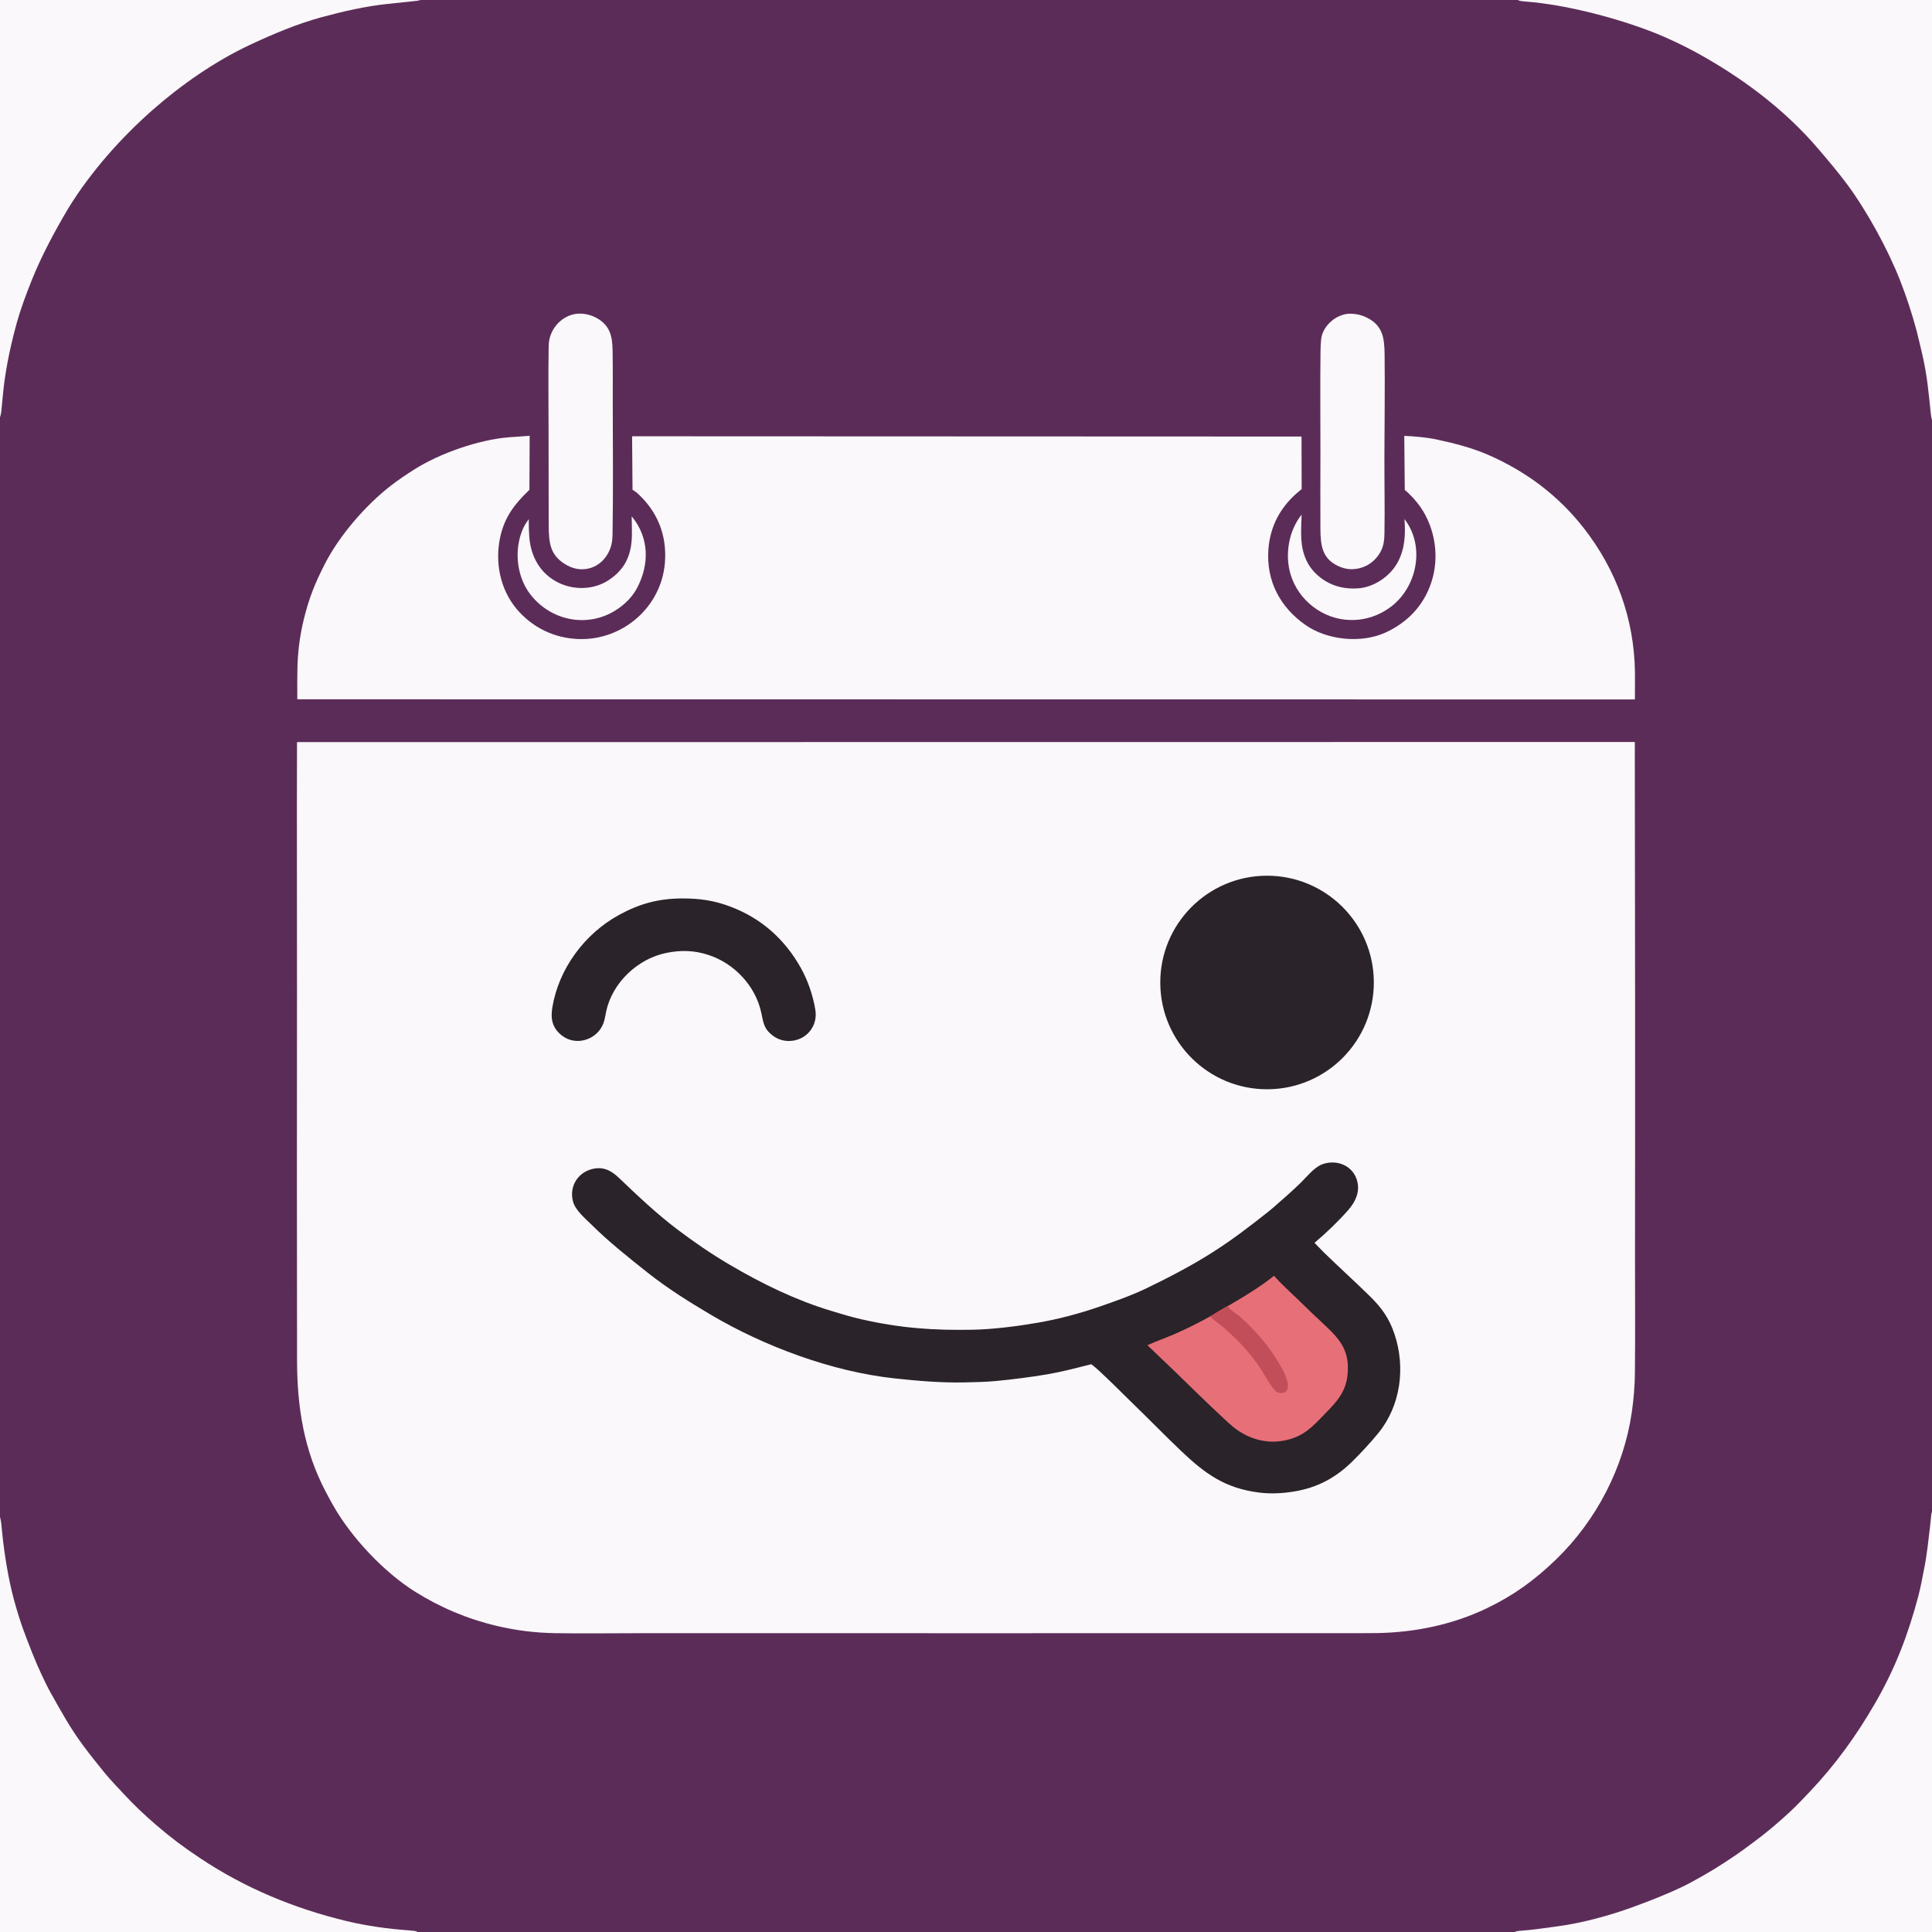
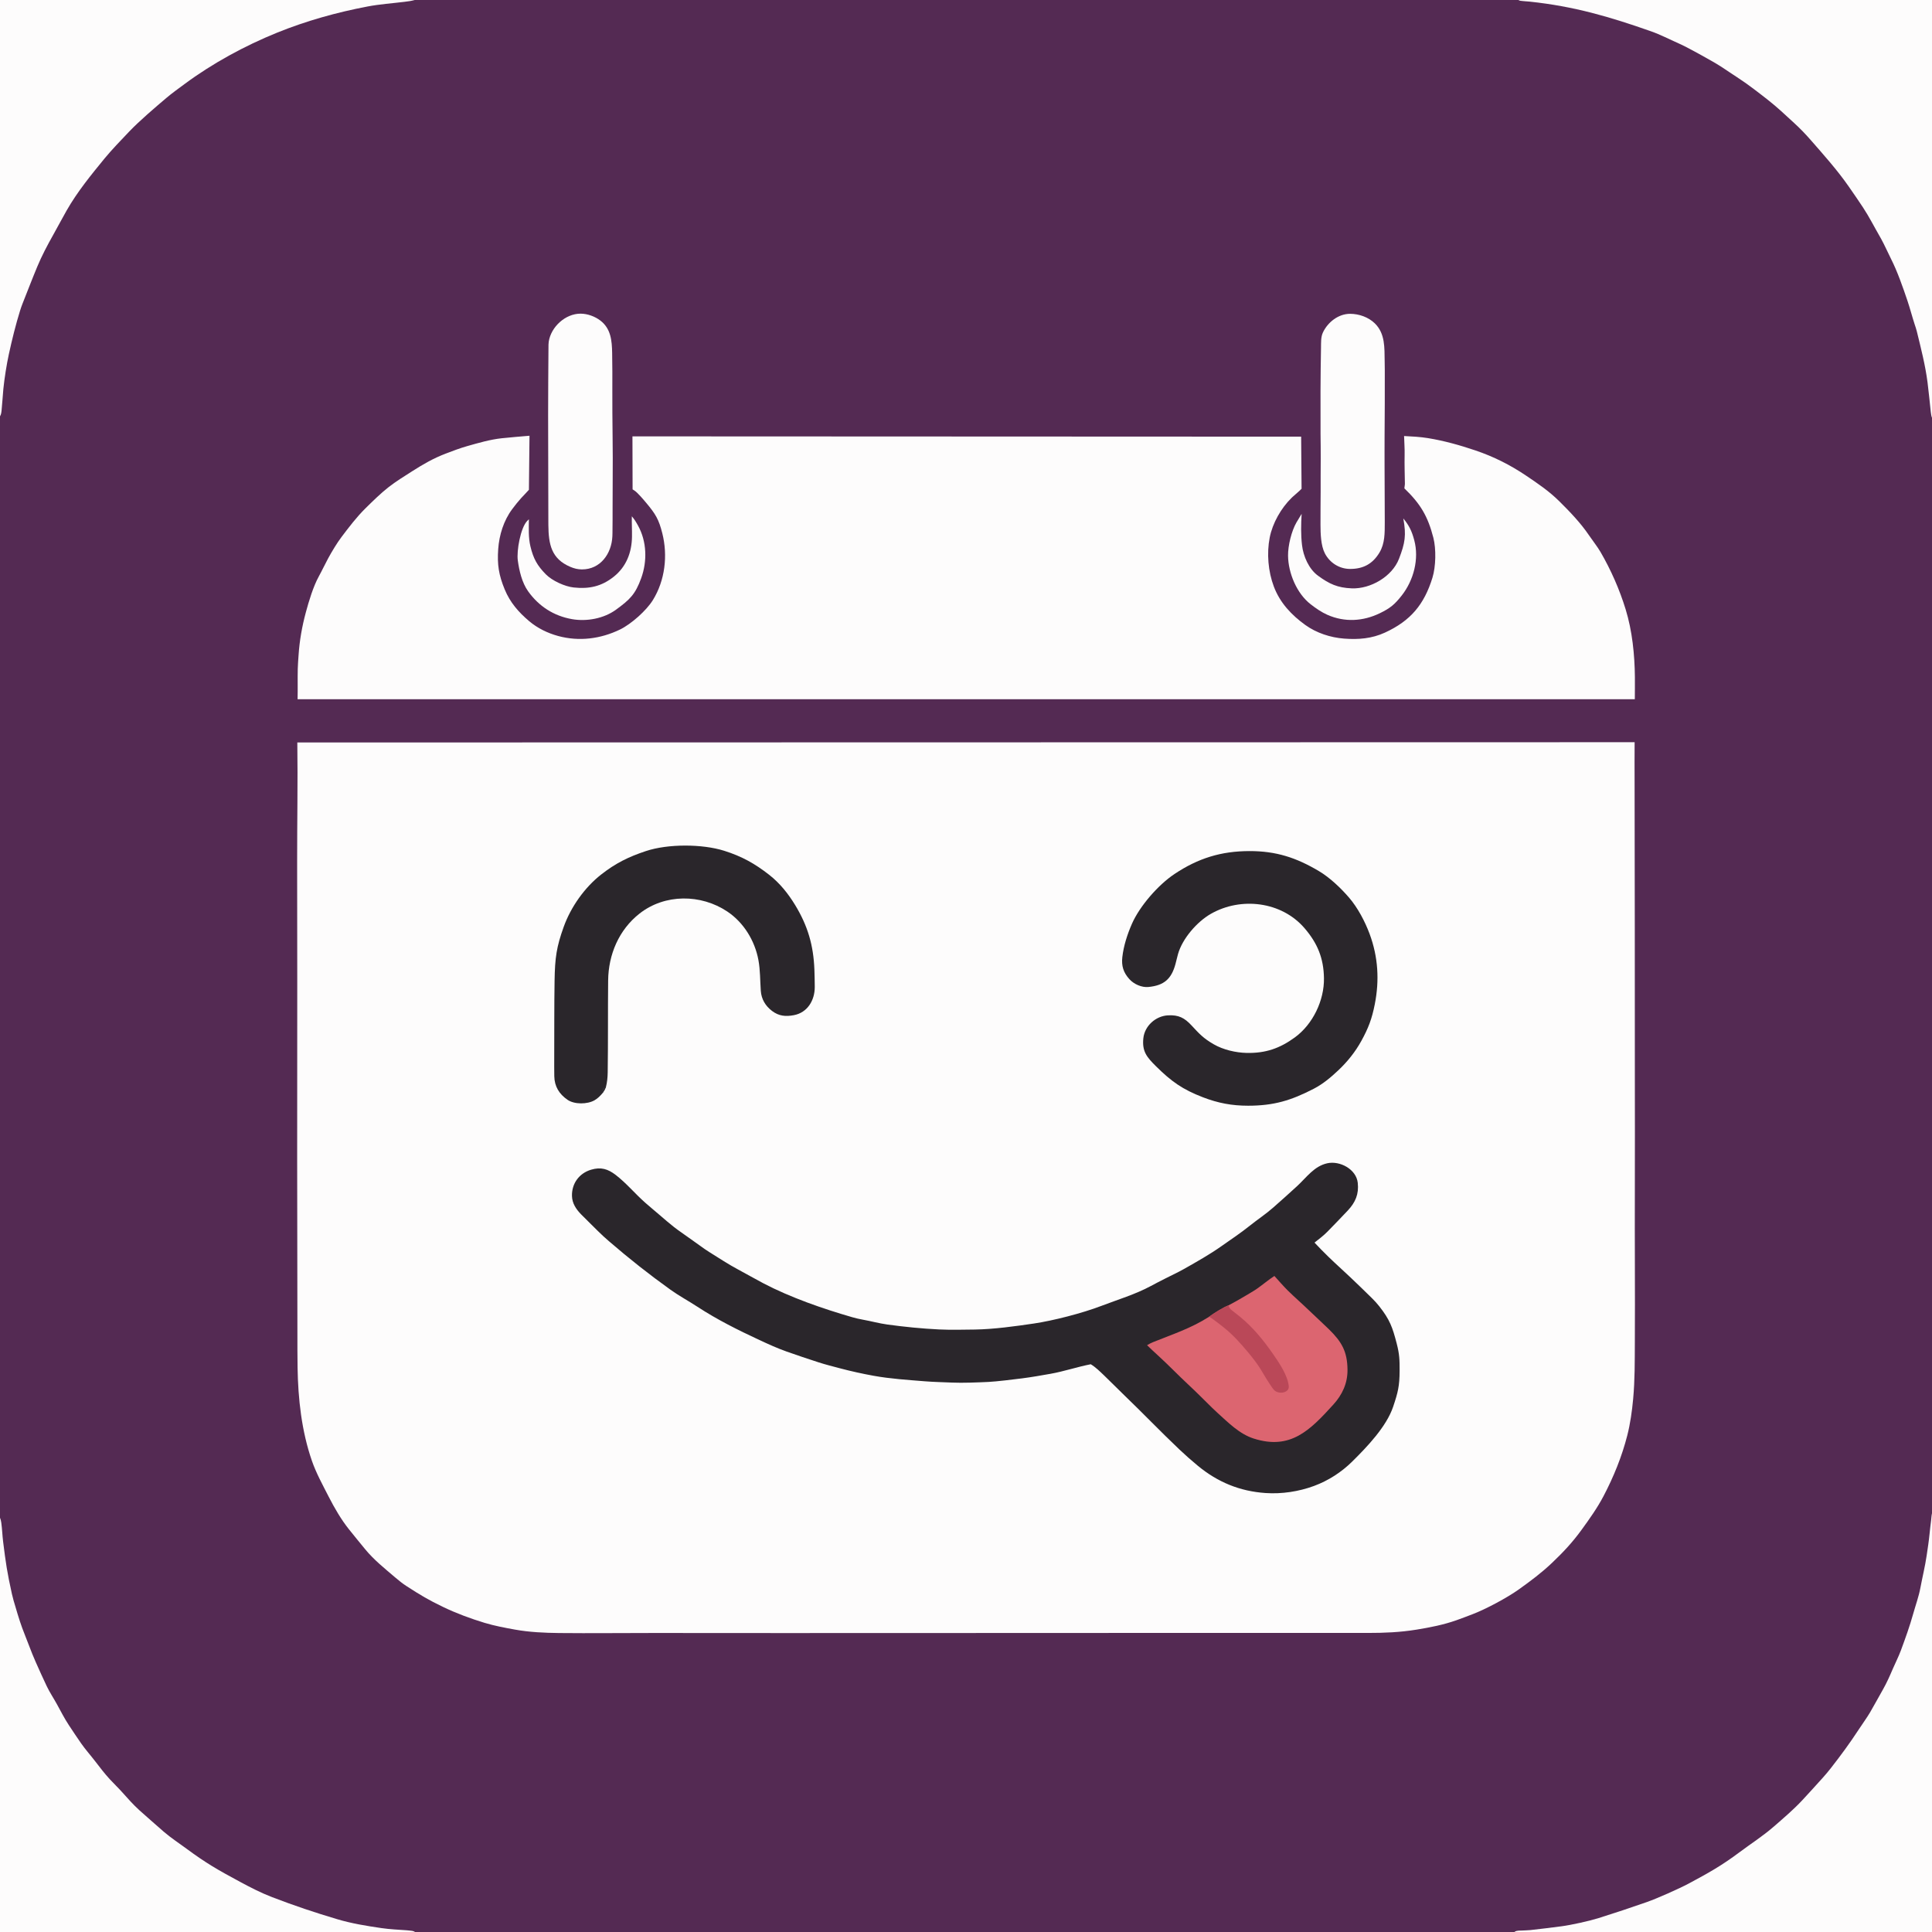
<svg xmlns="http://www.w3.org/2000/svg" width="1024" height="1024" viewBox="0 0 1024 1024">
-   <path fill="#5C2C59" d="M0 0C74.297 0 148.593 0 222.89 0C416.769 0 610.648 0 804.527 0C877.685 0 950.842 0 1024 0C1024 74.205 1024 148.411 1024 222.616C1024 415.463 1024 608.309 1024 801.155C1024 875.437 1024 949.718 1024 1024C950.283 1024 876.566 1024 802.849 1024C609.034 1024 415.22 1024 221.406 1024C147.604 1024 73.802 1024 0 1024C0 950.667 0 877.334 0 804.001C0 609.72 0 415.438 0 221.157C0 147.438 0 73.719 0 0Z" />
-   <path fill="#FAF8FA" d="M802.849 1024C803.281 1023.81 803.715 1023.61 804.183 1023.55C804.768 1023.47 805.359 1023.37 805.947 1023.33C812.593 1022.89 819.204 1021.82 825.802 1020.95C838.766 1019.24 853.549 1015.11 865.277 1010.85C868.068 1009.84 870.846 1008.79 873.619 1007.73C873.621 1007.73 874.792 1007.27 874.794 1007.27C882.174 1004.33 889.778 1001.24 896.757 997.437C906.042 992.383 911.645 988.909 920.308 983.029C923.134 981.11 925.842 979.028 928.603 977.017C935.68 971.863 942.285 966.278 948.693 960.326C952.416 956.867 955.644 953.405 959.132 949.736C972.844 935.307 983.974 919.846 993.914 902.63C1004.56 884.199 1011.36 866.299 1016.72 846.126C1018.04 841.134 1018.92 836.035 1019.93 830.971C1021.4 823.643 1022.1 816.186 1023 808.767C1023.16 807.449 1023.26 806.129 1023.41 804.811C1023.61 803.056 1023.53 802.649 1024 801.155C1024 875.437 1024 949.718 1024 1024C950.283 1024 876.566 1024 802.849 1024Z" />
-   <path fill="#FAF8FA" d="M804.527 0C877.685 0 950.842 0 1024 0C1024 74.205 1024 148.411 1024 222.616C1023.53 220.961 1023.45 220.057 1023.25 218.17C1022.11 207.362 1021.49 199.648 1019 188.446C1018.06 184.201 1016.95 179.994 1015.96 175.76C1015.96 175.758 1015.89 175.483 1015.89 175.482C1013.47 166.415 1010.54 157.481 1007.13 148.737C1000.7 132.245 989.363 111.583 978.955 97.605C974.145 91.144 968.923 85.004 963.698 78.874C945.542 57.575 922.217 40.316 897.586 27.039C891.874 23.96 883.937 20.198 877.896 17.771C858.977 10.168 833.4 3.347 812.762 1.198C810.806 0.994 808.843 0.872 806.888 0.657C805.88 0.546 805.363 0.439 804.527 0Z" />
-   <path fill="#FAF8FA" d="M0 804.001C0.308 805.142 0.512 806.169 0.659 807.357C0.836 808.796 0.962 810.261 1.098 811.705C2.117 822.473 4.37 836.89 7.463 848.13C10.721 859.971 12.811 865.304 17.404 876.908C19.712 882.739 23.909 891.963 26.994 897.479C29.614 902.162 32.262 906.829 34.991 911.45C41.2 921.964 47.463 929.779 55.138 939.25C58.492 943.389 62.228 947.197 65.85 951.104C71.356 957.045 76.046 961.407 82.27 966.861C82.271 966.862 82.774 967.296 82.775 967.297C90.815 974.169 96.746 978.64 105.864 984.737C129.66 1000.65 155.768 1011.47 183.624 1018.2C194.119 1020.73 205.829 1022.38 216.408 1023.09C216.845 1023.12 217.266 1023.19 217.701 1023.24C219.267 1023.42 220.17 1023.32 221.406 1024C147.604 1024 73.802 1024 0 1024C0 950.667 0 877.334 0 804.001Z" />
-   <path fill="#FAF8FA" d="M0 0C74.297 0 148.593 0 222.89 0C222.262 0.171 221.637 0.365 220.99 0.436C215.824 1.004 210.652 1.533 205.481 2.072C193.826 3.288 181.847 6.031 170.587 9.078C157.624 12.586 144.473 18.135 132.299 23.855C113.932 32.486 95.843 45.114 80.933 58.233C64.188 72.967 48.147 91.028 36.402 110.076C36.401 110.078 35.577 111.451 35.576 111.452C28.749 123.062 22.372 134.963 17.261 147.424C17.26 147.426 16.922 148.264 16.921 148.266C13.985 155.643 11.156 163.077 9.014 170.723C5.963 181.612 3.382 193.431 2.029 204.659C1.497 209.074 1.182 213.513 0.708 217.935C0.556 219.353 0.419 219.941 0 221.157C0 147.438 0 73.719 0 0Z" />
-   <path fill="#FAF8FA" d="M157.426 393.337L866.499 393.269C866.48 395.213 866.478 397.152 866.481 399.097C866.635 487.719 866.713 576.344 866.591 664.966C866.563 685.951 866.782 706.954 866.529 727.938C866.445 734.871 865.876 741.755 864.875 748.615C860.6 777.908 846.125 805.816 824.872 826.411C813.435 837.493 802.274 845.603 787.967 852.455C769.76 861.175 749.703 865.264 729.582 865.566C721.48 865.688 713.366 865.611 705.263 865.612C583.392 865.63 461.52 865.667 339.649 865.617C324.499 865.611 309.33 865.867 294.183 865.61C283.49 865.428 273.548 864.186 263.151 861.727C247.686 858.07 233.045 851.89 219.628 843.395C203.316 833.068 186.208 814.86 176.684 798.085C175.353 795.741 174.068 793.371 172.808 790.988C161.051 768.757 157.472 745.854 157.441 720.771C157.36 655.528 157.342 590.283 157.415 525.041C157.464 481.14 157.266 437.236 157.426 393.337Z" />
-   <path fill="#2A2329" d="M578.438 723.081C578.042 723.167 577.645 723.252 577.252 723.352C569.875 725.222 562.503 727.16 554.999 728.428C546.001 729.948 536.944 731.09 527.86 731.964C522.436 732.487 516.978 732.578 511.53 732.7C498.971 732.983 486.423 731.911 473.935 730.551C441.115 726.977 405.289 713.754 376.528 696.707C365.193 689.99 353.986 682.994 343.648 674.824C333.881 667.106 322.523 658.086 313.747 649.32C310.367 645.944 304.996 641.65 303.698 636.772C301.621 628.97 306.125 621.513 313.92 619.597C319.75 618.164 323.985 620.421 328.039 624.291C337.978 633.779 347.968 643.264 358.921 651.562C367.925 658.382 377.262 664.77 387.004 670.487C403.839 680.369 421.511 689.003 440.189 694.676C445.646 696.333 451.101 698.017 456.665 699.274C477.408 703.961 494.587 705.179 515.524 704.79C526.359 704.588 539.496 702.899 550.161 701.047C561.177 699.134 572.012 696.232 582.589 692.608C590.883 689.765 600.153 686.451 607.934 682.684C619.892 676.893 631.709 670.763 642.909 663.614C653.554 656.82 661.884 650.372 671.834 642.54C672.822 641.762 673.795 640.963 674.745 640.138C679.666 635.868 684.564 631.568 689.254 627.046C692.564 623.854 696.535 618.603 701.034 617.018C708.061 614.541 716.158 617.349 718.886 624.561C721.28 630.889 718.724 636.665 714.511 641.446C709.095 647.594 702.913 653.488 696.73 658.716C698.5 660.54 700.219 662.381 702.044 664.158C709.917 671.822 718.073 679.184 725.919 686.883C732.257 693.104 736.232 698.552 739.096 707.059C745.044 724.724 742.437 745.048 730.483 759.636C726.232 764.823 721.663 769.746 716.896 774.464C708.071 783.198 698.31 788.462 685.996 790.507C679.946 791.512 673.755 791.864 667.668 791.124C649.478 788.913 638.894 781.298 625.876 768.911C617.691 761.122 609.817 753.009 601.701 745.149C596.572 740.181 591.55 735.082 586.378 730.161C583.808 727.716 581.262 725.229 578.438 723.081Z" />
-   <path fill="#E76F78" d="M650.759 692.244C658.415 687.842 668.428 681.784 675.233 676.195C679.01 680.47 683.531 684.488 687.634 688.479C692.503 693.215 697.359 697.922 702.345 702.536C710.892 710.447 715.4 716.563 714.231 728.641C713.212 739.181 706.841 744.5 699.911 751.764C693.537 758.444 688.482 762.348 679.126 763.772C669.882 765.178 660.552 762.039 653.45 756.147C651.941 754.896 650.485 753.573 649.054 752.235C644.259 747.751 639.481 743.279 634.795 738.678C626.117 730.157 617.342 721.737 608.532 713.354C608.53 713.353 608.154 713.006 608.153 713.005C612.748 710.877 617.552 709.239 622.201 707.234C628.725 704.422 635.07 701.206 641.293 697.778C644.43 695.9 647.527 693.951 650.759 692.244Z" />
-   <path fill="#C24E59" d="M641.293 697.778C644.43 695.9 647.527 693.951 650.759 692.244C652.407 694.843 655.397 696.141 657.609 698.173C664.435 704.443 669.653 710.111 674.831 717.717C676.961 720.846 685.772 733.827 681.472 737.634C680.301 738.671 677.763 738.526 676.537 737.67C674.168 736.018 670.028 728.309 668.252 725.586C665.517 721.393 662.346 717.501 659.033 713.748C656.377 710.739 649.77 704.459 646.495 701.919C644.742 700.56 642.885 699.322 641.293 697.778Z" />
-   <path fill="#2A2329" d="M671.192 464.148C702.409 463.942 727.897 489.053 728.157 520.269C728.416 551.486 703.349 577.017 672.133 577.33C640.841 577.644 615.234 552.503 614.974 521.211C614.714 489.918 639.899 464.355 671.192 464.148Z" />
-   <path fill="#2A2329" d="M361.502 476.195C370.762 476.16 378.428 477.245 387.113 480.522C403.545 486.723 416.031 497.858 424.548 513.175C428.266 519.86 430.914 527.707 432.153 535.262C433.603 544.093 427.059 551.732 418.129 551.745C415.107 551.749 412.268 550.854 409.827 549.061C404.795 545.364 404.693 542.273 403.44 536.554C400.351 522.454 389.158 510.585 375.483 506.134C367.929 503.675 361.018 503.494 353.289 505.036C338.124 508.061 324.641 520.71 321.321 535.917C320.866 538 320.603 540.136 319.891 542.146C316.731 551.076 305.378 554.756 297.833 548.869C292.675 544.845 291.74 540.024 292.771 533.853C296.207 513.276 310.002 494.772 328.225 484.858C339.177 478.899 349.096 476.243 361.502 476.195Z" />
-   <path fill="#FAF8FA" d="M157.584 370.638C157.533 365.4 157.538 360.16 157.625 354.922C157.776 345.884 158.853 337.147 160.993 328.371C163.83 316.742 167.003 309.045 172.104 299.053C179.946 283.693 193.832 267.796 206.875 257.631C210.968 254.441 215.284 251.55 219.67 248.776C233.188 240.227 253.739 233.057 269.631 231.779C273.329 231.481 277.031 231.221 280.733 230.975L280.61 259.618C280.409 259.815 280.206 260.01 280.003 260.206C272.481 267.467 267.388 274.257 265.122 284.671C262.26 297.822 265.007 312.192 273.714 322.626C282.081 332.652 293.965 338.375 306.988 338.717C330.353 339.332 350.59 321.553 352.425 298.177C353.562 283.69 348.469 270.946 337.663 261.266C336.874 260.56 336.071 260.172 335.25 259.569L335.026 231.233L689.833 231.374L689.909 259.207C689.487 259.576 689.077 259.931 688.642 260.286C678.925 268.231 673.164 278.665 672.267 291.246C671.077 307.945 678.486 321.911 692.087 331.354C703.567 339.325 721.526 341.105 734.282 335.292C746.003 329.95 754.523 321.016 758.601 308.767C763.02 295.497 760.805 280.307 752.9 268.775C750.895 265.849 747.287 261.831 744.559 259.685L744.291 231.016C750.157 231.309 756.032 231.763 761.773 233.001C771.016 234.995 780.233 237.355 788.897 241.141C808.949 249.902 826.007 262.692 839.495 279.988C856.73 302.09 866.125 328.021 866.554 356.097C866.628 360.971 866.537 365.845 866.522 370.719L157.584 370.638Z" />
-   <path fill="#FAF8FA" d="M715.602 166.265C718.498 166.272 721.182 166.825 723.818 168.035C732.811 172.162 733.758 178.785 733.865 187.859C734.076 205.749 733.824 223.658 733.767 241.549C733.723 255.253 734.016 268.969 733.79 282.669C733.73 286.365 733.378 289.649 731.472 292.891C728.227 298.413 722.697 301.667 716.307 301.685C713.807 301.691 711.34 301.027 709.093 299.946C700.661 295.892 699.949 288.936 699.848 280.437C699.848 280.435 699.838 279.029 699.838 279.027C699.784 266.186 699.822 253.334 699.852 240.492C699.896 222.207 699.642 203.909 699.91 185.626C699.939 183.663 700.036 181.705 700.245 179.752C701.009 172.587 708.465 166.249 715.602 166.265Z" />
-   <path fill="#FAF8FA" d="M307.223 166.228C310.517 166.214 313.757 167.102 316.606 168.757C323.387 172.698 324.567 178.404 324.689 185.744C324.853 195.605 324.762 205.487 324.78 215.35C324.824 237.936 325.027 260.555 324.664 283.139C324.65 284.005 324.614 284.861 324.544 285.724C323.841 294.302 317.366 301.756 308.398 301.732C305.807 301.725 303.066 300.978 300.787 299.755C291.541 294.791 290.855 287.978 290.822 278.205C290.767 261.914 290.755 245.622 290.751 229.331C290.748 214.417 290.557 199.48 290.79 184.569C290.802 183.825 290.822 183.08 290.866 182.337C291.369 173.839 298.513 166.264 307.223 166.228Z" />
-   <path fill="#FAF8FA" d="M334.802 273.648C344.163 284.967 344.312 299.186 337.546 311.864C334.579 317.424 329.243 322.129 323.674 324.974C308.733 332.606 290.923 328.009 280.894 314.76C275.125 307.141 273.129 296.392 275.052 287.094C276.009 282.468 277.421 278.91 280.273 275.162C280.206 278.128 280.313 281.119 280.5 284.079C281.18 294.823 286.227 304.098 296.122 308.899C304.432 312.932 314.832 312.616 322.63 307.466C331.737 301.452 334.905 293.535 334.935 282.904C334.943 279.818 334.859 276.733 334.802 273.648Z" />
-   <path fill="#FAF8FA" d="M744.403 275.141C744.405 275.142 744.834 275.709 744.835 275.71C755.321 289.938 751.037 311.098 737.251 321.577C730.971 326.351 723.46 328.803 715.601 328.616C701.129 328.273 688.078 318.189 683.993 304.286C680.927 293.849 683.035 281.315 689.882 272.769C689.756 275.912 689.62 279.054 689.615 282.199C689.615 282.201 689.617 283.02 689.617 283.022C689.684 290.924 691.565 298.348 697.421 304.02C703.719 310.118 711.563 312.503 720.184 311.798C728.468 311.121 736.883 305.334 740.801 298.043C744.722 290.746 744.974 283.209 744.403 275.141Z" />
+   <path fill="#542A53" d="M0 0C73.275 0 146.551 0 219.826 0C414.8 0 609.773 0 804.747 0C877.831 0 950.916 0 1024 0C1024 73.826 1024 147.652 1024 221.478C1024 415.01 1024 608.543 1024 802.075C1024 876.05 1024 950.025 1024 1024C950.219 1024 876.438 1024 802.657 1024C608.433 1024 414.209 1024 219.985 1024C146.657 1024 73.328 1024 0 1024C0 950.806 0 877.612 0 804.418C0 609.832 0 415.245 0 220.659C0 147.106 0 73.553 0 0Z" />
+   <path fill="#FDFCFC" d="M802.657 1024C802.658 1024 802.991 1023.78 802.993 1023.78C804.023 1023.12 805.87 1023.29 807.005 1023.21C808.333 1023.11 809.678 1023.13 810.999 1022.99C816.529 1022.39 822.048 1021.7 827.564 1020.98C832.739 1020.31 842.333 1018.17 847.273 1016.63C855.82 1013.95 864.317 1011.12 872.771 1008.16C878.284 1006.23 889.903 1001.07 895.001 998.347C905.331 992.826 912.486 988.831 921.926 981.76C927.913 977.277 934.248 973.242 939.897 968.341C944.971 963.939 950.69 959.058 955.252 954.155C958.967 950.162 962.627 946.12 966.272 942.064C967.724 940.448 969.114 938.777 970.452 937.066C975.547 930.552 980.455 923.888 984.976 916.963C986.805 914.161 989.664 910.199 991.233 907.492C993.556 903.485 995.759 899.41 998.048 895.383C1000 891.944 1001.61 888.319 1003.16 884.682C1004.59 881.333 1006.28 878.094 1007.54 874.678C1009.9 868.281 1012.22 861.862 1014.05 855.292C1015.32 850.747 1016.96 846.3 1017.83 841.663C1018.91 835.897 1020.34 830.197 1021.18 824.392C1021.74 820.562 1022.35 816.717 1022.72 812.864C1022.94 810.547 1023.23 808.255 1023.52 805.947C1023.68 804.654 1023.7 803.341 1024 802.075C1024 876.05 1024 950.025 1024 1024C950.219 1024 876.438 1024 802.657 1024Z" />
+   <path fill="#FDFCFC" d="M804.747 0C877.831 0 950.916 0 1024 0C1024 73.826 1024 147.652 1024 221.478C1023.68 220.542 1023.61 220.277 1023.5 219.346C1023.46 218.992 1023.39 218.643 1023.35 218.288C1022.77 213.085 1022.3 207.854 1021.63 202.662C1020.46 193.527 1018.14 184.59 1015.96 175.642C1015.65 174.367 1015.21 173.127 1014.8 171.88C1013.45 167.736 1012.37 163.508 1010.98 159.378C1008.54 152.168 1005.67 143.911 1002.35 137.349C1000.7 134.072 998.777 129.726 997.049 126.616C997.049 126.615 996.393 125.453 996.393 125.452C993.409 120.298 990.733 114.961 987.456 109.989C984.954 106.193 982.37 102.452 979.771 98.721C973.743 90.065 966.309 81.756 959.509 73.985C956.809 70.9 953.904 67.905 950.877 65.141C946.382 61.038 941.987 56.831 937.189 53.079C932.471 49.389 926.696 44.854 921.667 41.596C918.498 39.543 915.425 37.415 912.278 35.361C911.267 34.7 910.239 34.064 909.191 33.463C904.53 30.788 894.653 25.167 889.614 22.953C884.768 20.824 880.067 18.347 875.074 16.593C853.234 8.921 834.449 3.365 810.647 0.847C809.473 0.723 808.292 0.706 807.122 0.553C806.051 0.413 805.687 0.511 804.747 0Z" />
+   <path fill="#FDFCFC" d="M0 804.418C0.356 805.343 0.53 805.977 0.674 807.004C1.151 810.393 1.243 813.827 1.667 817.226C3.076 828.512 3.809 833.544 6.316 844.834C6.58 846.022 6.878 847.201 7.218 848.369C8.426 852.508 10.246 858.753 11.751 862.81C12.935 866 14.232 869.158 15.442 872.341C16.52 875.175 17.633 877.997 18.865 880.767C20.614 884.7 22.868 889.735 24.76 893.685C26.362 897.028 28.441 900.117 30.221 903.369C32.248 907.071 34.169 910.841 36.496 914.362C38.636 917.599 40.779 920.835 42.997 924.02C45.343 927.388 48.111 930.438 50.597 933.705C53.022 936.893 55.477 940.067 58.184 943.02C60.31 945.341 62.592 947.485 64.692 949.84C67.663 953.173 70.629 956.525 73.938 959.524C78.019 963.221 82.227 966.793 86.343 970.454C86.344 970.455 86.765 970.823 86.766 970.824C90.584 974.118 94.759 976.829 98.809 979.819C109.31 987.571 115.456 991.077 127.248 997.421C132.795 1000.41 138.412 1003.3 144.293 1005.55C155.957 1010.03 166.921 1013.71 178.813 1017.24C186.438 1019.51 194.321 1020.78 202.192 1021.93C206.627 1022.58 211.115 1022.77 215.585 1023.09C216.329 1023.15 217.074 1023.25 217.817 1023.32C218.728 1023.41 219.267 1023.55 219.985 1024C146.657 1024 73.328 1024 0 1024C0 950.806 0 877.612 0 804.418Z" />
+   <path fill="#FDFCFC" d="M0 0C73.275 0 146.551 0 219.826 0C217.815 0.54 216.642 0.686 214.293 0.976C207.787 1.78 201.229 2.217 194.79 3.445C178.427 6.563 162.308 11.056 146.856 17.319C129.719 24.264 112.516 33.625 97.738 44.607C94.533 46.989 91.265 49.295 88.218 51.881C82.207 56.981 73.942 64.011 68.478 69.731C64.516 73.878 58.954 79.676 55.491 83.908C48.267 92.737 40.998 101.613 35.346 111.523C32.895 115.82 30.604 120.22 28.174 124.534C25.119 129.959 22.204 135.472 19.804 141.216C17.106 147.675 14.617 154.219 12.023 160.72C11.513 161.998 11.057 163.297 10.65 164.611C8.293 172.219 6.388 179.96 4.69 187.741C3.524 193.086 2.327 200.634 1.779 206.177C1.42 209.804 1.222 213.912 0.842 217.455C0.709 218.696 0.611 219.644 0 220.659C0 147.106 0 73.553 0 0Z" />
+   <path fill="#FDFCFC" d="M157.585 393.526L866.385 393.386C866.32 400.533 866.352 407.692 866.368 414.84C866.484 466.182 866.483 517.521 866.502 568.863C866.51 589.46 866.582 610.063 866.502 630.66C866.397 657.602 866.661 684.548 866.501 711.49C866.44 721.712 866.541 731.328 865.608 741.448C865.011 747.929 864.094 754.518 862.485 760.833C859.645 771.985 855.263 782.741 849.929 792.919C846.596 799.277 842.459 805.061 838.248 810.863C833.452 817.471 828.462 822.804 822.541 828.414C816.999 833.666 811.23 837.978 805.023 842.409C798.744 846.891 787.511 852.878 780.571 855.531C777.681 856.635 774.796 857.752 771.878 858.781C765.032 861.194 757.988 862.568 750.847 863.73C742.044 865.162 733.797 865.502 724.883 865.496C689.442 865.474 654 865.489 618.559 865.486C527.978 865.479 437.396 865.628 346.816 865.517C329.98 865.497 313.132 865.721 296.297 865.543C288.601 865.461 280.506 865.092 272.919 863.716C267.611 862.754 261.995 861.709 256.84 860.14C249.355 857.86 241.917 855.123 234.864 851.725C226.929 847.902 223.196 845.666 215.479 840.678C213.341 839.296 211.392 837.725 209.457 836.073C203.923 831.349 198.178 826.777 193.545 821.128C190.637 817.582 187.725 814.04 184.866 810.454C180.797 805.351 177.189 799.105 174.223 793.299C171.102 787.188 167.569 780.776 165.322 774.287C159.859 758.515 157.982 741.497 157.722 724.883C157.627 718.819 157.63 712.738 157.631 706.673C157.638 665.514 157.442 624.354 157.521 583.196C157.602 541.019 157.538 498.842 157.489 456.665C157.465 435.624 157.882 414.565 157.585 393.526Z" />
+   <path fill="#2A262B" d="M578.124 723.08C570.938 724.473 563.97 726.869 556.763 728.145C551.78 729.027 546.743 729.92 541.724 730.56C537.434 731.107 528.165 732.248 523.866 732.453C518.018 732.73 510.19 733.05 504.598 732.796C499.781 732.577 494.955 732.497 490.148 732.109C481.114 731.378 471.935 730.803 463.009 729.185C457.273 728.145 450.826 726.734 445.188 725.225C441.405 724.212 437.596 723.282 433.872 722.071C428.163 720.216 422.466 718.32 416.809 716.311C411.93 714.577 407.223 712.424 402.53 710.243C391.234 704.992 380.099 699.445 369.661 692.617C364.943 689.531 359.955 686.863 355.371 683.581C344.17 675.562 333.347 667.019 322.925 658.01C320.853 656.219 318.805 654.395 316.879 652.448C313.925 649.461 310.861 646.574 307.935 643.564C305.333 640.887 303.271 637.799 303.161 633.95C302.97 627.309 306.95 621.866 313.271 619.974C318.485 618.413 322.188 619.55 326.388 622.784C332.042 627.138 336.644 632.762 342 637.476C343.314 638.632 344.634 639.775 345.981 640.892C351.216 645.234 355.576 649.404 361.052 653.161C365.211 656.015 369.236 659.041 373.369 661.927C374.229 662.528 375.108 663.104 376 663.658C381.079 666.817 386.071 670.129 391.352 672.94C395.802 675.309 400.16 677.846 404.625 680.185C418.94 687.683 436.126 693.659 451.828 698.183C453.65 698.708 455.503 699.127 457.37 699.461C461.694 700.233 465.941 701.423 470.293 702.022C479.377 703.271 488.508 704.183 497.667 704.632C503.562 704.921 510.956 704.768 516.699 704.684C526.673 704.537 538.313 702.926 548.079 701.479C558.144 699.988 573.549 696.055 583.666 692.178C592.501 688.792 601.655 686.1 609.983 681.608C614.904 678.953 619.901 676.508 624.897 674.006C625.853 673.527 626.791 673.013 627.721 672.485C634.352 668.719 641.019 664.982 647.253 660.588C652.367 656.982 657.594 653.529 662.471 649.608C666.502 646.367 670.859 643.534 674.737 640.112C679.047 636.309 683.349 632.497 687.569 628.595C692.526 624.012 696.54 618.072 703.501 616.555C710.179 615.1 718.844 619.697 719.636 626.9C720.294 632.891 718.425 637.24 714.399 641.555C714.398 641.557 713.748 642.247 713.746 642.248C710.361 645.803 706.964 649.382 703.511 652.87C701.423 654.977 699.053 656.773 696.72 658.605C699.118 661.168 701.581 663.668 704.094 666.12C707.944 669.875 711.971 673.414 715.857 677.127C719.683 680.783 723.53 684.449 727.282 688.18C728.604 689.495 729.862 690.864 731.016 692.329C736.637 699.464 738.045 703.45 740.278 712.075C741.752 717.766 741.836 720.615 741.82 726.528C741.799 734.564 740.954 738.009 738.395 745.597C734.82 756.199 724.561 766.868 716.776 774.578C711.029 780.27 704.044 784.78 696.452 787.583C688.369 790.568 679.332 791.931 670.722 791.334C657.042 790.384 645.408 785.576 634.849 776.864C631.526 774.121 628.243 771.223 625.112 768.26C615.121 758.803 605.618 748.844 595.691 739.32C592.148 735.921 588.74 732.383 585.185 729.003C582.953 726.88 580.76 724.673 578.124 723.08Z" />
+   <path fill="#DC6570" d="M675.456 676.288C677.889 678.958 680.229 681.719 682.81 684.247C686.279 687.645 689.982 690.85 693.493 694.24C697.117 697.74 700.878 701.118 704.469 704.647C711.169 711.233 714.101 716.36 714.205 725.941C714.283 733.166 711.443 739.234 706.665 744.494C694.322 758.078 684.009 768.684 664.497 762.464C656.877 760.035 650.981 753.961 645.187 748.746C644.284 747.933 643.398 747.091 642.53 746.241C638.27 742.069 634.115 737.845 629.742 733.785C624.487 728.907 619.545 723.721 614.253 718.879C612.132 716.938 610.019 715 607.969 712.985C608.985 712.376 610.029 711.81 611.128 711.366C621.385 707.221 630.975 704.18 640.818 697.927C643.217 696.071 648.7 692.732 651.129 691.869C654.133 690.258 657.127 688.629 660.034 686.848C662.174 685.537 664.394 684.349 666.443 682.9C669.487 680.748 672.325 678.312 675.456 676.288Z" />
+   <path fill="#BA4858" d="M640.818 697.927C643.217 696.071 648.7 692.732 651.129 691.869C651.538 693.272 651.821 693.591 653.252 694.758C654.555 695.822 655.908 696.824 657.211 697.888C664.13 703.542 669.744 710.43 674.793 717.743C677.978 722.356 682.47 728.89 683.067 734.636C683.458 738.406 677.613 739.142 675.363 736.811C674.499 735.916 673.792 734.751 673.096 733.724C671.29 731.057 669.75 728.305 668.065 725.57C665.047 720.67 659.064 713.674 655.305 709.738C650.994 705.223 647.171 702.316 642.393 698.843C641.901 698.485 641.357 698.211 640.818 697.927Z" />
+   <path fill="#2A262B" d="M662.263 451.092C676.36 451.074 686.999 454.546 699.036 461.69C704.863 465.148 710.675 470.7 715.053 475.788C719.65 481.129 723.491 488.435 725.925 495.002C730.453 507.215 731.174 519.615 728.655 532.325C727.14 539.97 725.295 544.884 721.539 551.706C718.352 557.496 714.194 562.693 709.386 567.234C705.389 571.009 701.223 574.526 696.323 577.06C684.274 583.293 675.134 586.042 661.559 586.049C652.963 586.054 645.638 584.68 637.589 581.584C626.768 577.423 620.866 573.233 612.68 565.118C607.862 560.343 605.265 557.32 605.995 550.3C606.672 543.782 612.503 538.51 619.029 538.157C624.685 537.852 627.769 539.435 631.56 543.523C635.763 548.057 637.804 550.306 643.294 553.488C648.298 556.389 654.998 557.948 660.736 558.071C670.729 558.287 678.337 555.678 686.349 549.81C695.868 542.84 701.905 530.236 701.727 518.462C701.567 507.833 698.273 499.892 691.396 491.914C679.194 477.756 657.695 475.251 641.769 484.361C634.446 488.551 626.701 497.451 624.375 505.655C623.878 507.407 623.504 509.192 623.026 510.95C620.86 518.914 616.958 522.32 608.691 523.124C605.099 523.474 601.012 521.633 598.608 518.984C595.427 515.478 594.331 511.945 594.857 507.301C595.537 501.282 597.536 495.105 599.97 489.585C604.141 480.126 613.931 468.964 622.477 463.258C635.011 454.889 647.188 451.112 662.263 451.092Z" />
+   <path fill="#2A262B" d="M319.422 579.317C318.139 580.844 316.843 582.177 315.095 583.177C311.277 585.36 304.454 585.44 300.79 582.909C296.347 579.842 293.873 575.814 293.787 570.39C293.735 567.103 293.738 563.809 293.754 560.521C293.823 546.934 293.715 533.339 293.94 519.754C294.142 507.64 294.926 501.938 298.799 491.187C302.562 480.743 309.826 470.42 318.588 463.549C326.28 457.516 333.096 454.157 342.352 451.083C354.023 447.207 372.169 447.26 383.824 450.925C393.133 453.853 400.074 457.716 407.72 463.701C413.267 468.043 417.748 473.626 421.402 479.628C428.134 490.689 431.144 500.978 431.646 513.88C431.758 516.737 431.799 519.597 431.834 522.456C431.834 522.458 431.839 523.159 431.839 523.161C431.838 530.202 427.975 536.723 420.714 538.073C416.384 538.878 412.83 538.549 409.258 535.866C405.7 533.195 403.554 529.592 403.239 525.159C402.85 519.707 402.969 514.202 401.975 508.828C400.086 498.61 394.174 488.919 385.463 483.112C371.508 473.808 352.371 473.66 338.933 484.238C328.026 492.825 322.478 505.916 322.33 519.636C322.155 535.888 322.329 552.142 322.094 568.393C322.056 570.997 321.811 573.598 321.169 576.122C320.67 577.343 320.169 578.273 319.422 579.317Z" />
+   <path fill="#312F35" d="M319.422 579.317C319.336 578.746 319.165 578.137 319.247 577.555C319.432 576.254 320.044 576.266 321.169 576.122C320.67 577.343 320.169 578.273 319.422 579.317Z" />
+   <path fill="#FDFCFC" d="M157.728 370.616C157.86 365.23 157.698 359.839 157.821 354.452C157.875 352.063 158.089 349.676 158.244 347.291C158.753 339.515 160.093 332.011 162.116 324.494C163.685 318.667 166.035 310.862 168.943 305.575C170.701 302.378 172.219 299.078 173.959 295.878C175.875 292.354 178.6 287.811 181.012 284.621C185.002 279.347 188.987 274.078 193.702 269.422C197.388 265.781 201.85 261.402 205.943 258.212C209.902 255.127 214.185 252.494 218.418 249.796C224.353 246.014 229.658 242.935 236.264 240.408C240.022 238.97 243.788 237.535 247.659 236.438C253.63 234.745 259.767 232.951 265.954 232.279C270.842 231.749 275.746 231.388 280.644 230.954L280.34 259.596C279.034 261.103 277.599 262.492 276.258 263.967C274.56 265.835 273 267.821 271.49 269.841C266.969 275.888 264.59 283.516 264.06 291.011C263.474 299.287 264.366 304.771 267.486 312.368C270.326 319.284 274.827 324.465 280.505 329.253C284.916 332.972 290.284 335.585 295.847 337.094C306.945 340.104 318.308 338.646 328.605 333.662C334.52 330.799 342.591 323.625 346.026 318.078C352.5 307.622 354.009 294.488 351.04 282.669C349.164 275.201 347.415 272.393 342.557 266.586C341.245 265.018 337.951 261.106 336.367 260.076C336.007 259.842 335.641 259.615 335.286 259.373L335.209 231.284L689.636 231.435L689.859 259.058C688.388 260.601 686.675 261.887 685.123 263.348C685.122 263.349 684.522 263.924 684.52 263.925C679.005 269.314 674.461 277.31 672.975 284.9C671.326 293.327 672.144 302.903 675.18 310.932C678.418 319.49 684.518 326.004 691.881 331.28C697.784 335.509 705.181 337.924 712.402 338.473C719.976 339.05 727.089 338.488 734.047 335.292C747.636 329.05 754.857 320.407 759.235 306.166C761.044 300.284 761.234 290.938 759.713 285.018C756.767 273.556 752.851 267.034 744.348 258.837C744.379 258.002 744.631 257.188 744.622 256.352C744.565 251.296 744.36 246.257 744.479 241.197C744.559 237.817 744.288 234.483 744.196 231.105C748.422 231.332 752.662 231.528 756.839 232.21C765.401 233.607 773.775 235.955 781.981 238.729C791.658 242.001 800.422 246.406 808.886 252.111C815.261 256.408 820.959 260.243 826.513 265.731C832.118 271.271 837.821 277.243 842.192 283.706C844.039 286.437 846.716 289.82 848.292 292.537C853.836 302.091 858.384 312.403 861.626 322.966C865.137 334.405 866.412 346.985 866.528 358.917C866.566 362.817 866.514 366.718 866.487 370.618L157.728 370.616Z" />
+   <path fill="#FDFCFC" d="M307.693 166.246C311.366 166.248 315.343 167.697 318.245 169.933C323.801 174.215 324.333 180.563 324.452 187.036C324.574 193.647 324.585 200.279 324.551 206.891C324.47 222.789 324.927 238.695 324.738 254.59C324.627 263.909 324.757 273.235 324.622 282.552C324.614 283.139 324.595 283.727 324.568 284.314C324.14 293.485 318.215 301.829 308.398 301.804C306.259 301.799 304.271 301.289 302.306 300.457C292.169 296.167 290.756 288.453 290.645 278.322C290.645 278.32 290.638 277.267 290.638 277.265C290.588 258.193 290.567 239.121 290.513 220.05C290.479 208.101 290.646 196.162 290.7 184.217C290.705 183.169 290.687 182.083 290.85 181.045C292.087 173.202 299.669 166.241 307.693 166.246Z" />
+   <path fill="#FDFCFC" d="M715.602 166.328C720.283 166.343 725.299 168.08 728.687 171.396C734.244 176.835 733.772 184.329 733.904 191.501C733.932 193.028 733.964 194.555 733.968 196.083C734.002 207.827 733.956 219.584 733.856 231.328C733.81 236.658 733.865 241.977 733.848 247.306C733.816 257.175 734.006 267.046 733.96 276.912C733.934 282.449 734.081 287.978 731.148 292.865C727.535 298.883 722.557 301.549 715.602 301.55C709.926 301.551 704.798 298.321 702.2 293.284C700.045 289.105 699.902 282.709 699.889 278.087C699.872 272.257 699.938 266.412 699.971 260.582C700.005 254.748 699.931 248.908 700.009 243.077C700.067 238.717 699.936 234.393 699.915 230.036C699.84 214.765 699.871 199.485 700.159 184.217C700.209 181.604 700.028 178.67 701.174 176.228C703.745 170.752 709.408 166.309 715.602 166.328Z" />
+   <path fill="#FDFCFC" d="M334.885 273.638C336.287 275.347 336.863 276.208 338.199 278.635C342.84 287.065 343.104 297.456 339.852 306.43C336.722 315.07 333.806 317.807 326.511 323.135C320.054 327.851 310.945 329.538 303.134 328.152C293.492 326.441 285.598 321.354 279.918 313.402C276.654 308.831 275.186 302.478 274.44 297.002C273.756 291.984 275.861 279.933 279.337 276.196C279.653 275.856 279.992 275.539 280.32 275.21C280.282 280.016 280.016 284.899 281.131 289.574C282.671 296.031 284.707 299.728 289.29 304.39C292.639 307.796 299.325 310.86 304.051 311.372C312.275 312.262 318.823 310.822 325.305 305.666C331.913 300.41 334.835 292.886 334.966 284.549C335.024 280.912 334.807 277.275 334.885 273.638Z" />
+   <path fill="#FDFCFC" d="M689.89 272.358C689.562 277.869 689.456 283.412 690.093 288.896C690.779 294.809 693.684 301.566 698.611 305.164C704.619 309.551 708.932 311.526 716.424 311.837C726.358 312.249 737.87 305.613 741.5 296.162C744.698 287.839 745.43 283.775 743.787 274.779C746.921 278.625 748.294 281.498 749.583 286.311C752.248 296.258 749.272 307.535 742.993 315.565C739.209 320.404 736.834 322.358 731.357 325.014C722.467 329.324 712.756 329.904 703.618 325.899C700.388 324.483 697.472 322.439 694.681 320.282C687.295 314.572 682.804 303.712 682.692 294.535C682.627 289.275 684.494 281.52 687.133 276.937C688.022 275.393 688.945 273.869 689.89 272.358Z" />
</svg>
